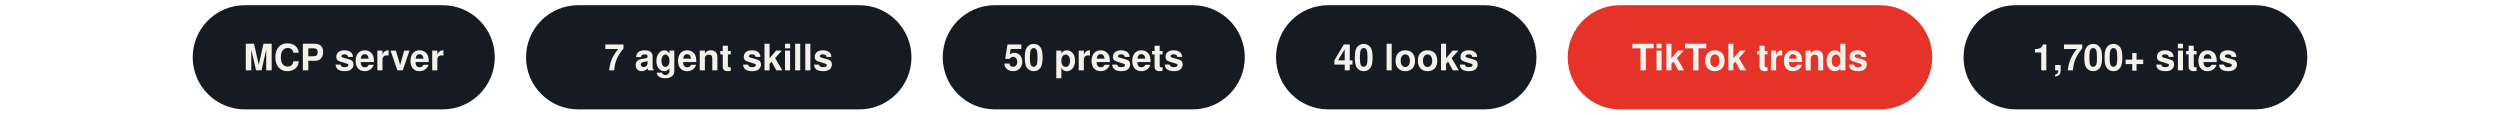
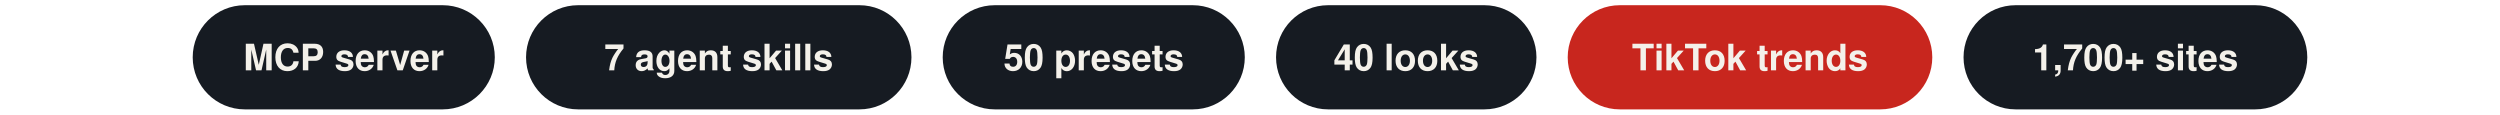
<svg xmlns="http://www.w3.org/2000/svg" width="960" height="44" viewBox="0 0 960 44" role="img" aria-label="MCP server, 7 agent skills, 50 presets, 40 looks, TikTok trends, 1,700+ sites">
  <rect x="74.0" y="2" width="116" height="40" rx="20" fill="#161B22" />
  <text x="132.0" y="27" font-family="Helvetica Neue, Helvetica, Arial, Liberation Sans, sans-serif" font-weight="700" font-size="14" fill="#F4F1EA" text-anchor="middle" letter-spacing="0">MCP server</text>
  <rect x="202.0" y="2" width="148" height="40" rx="20" fill="#161B22" />
  <text x="276.0" y="27" font-family="Helvetica Neue, Helvetica, Arial, Liberation Sans, sans-serif" font-weight="700" font-size="14" fill="#F4F1EA" text-anchor="middle" letter-spacing="0">7 agent skills</text>
  <rect x="362.0" y="2" width="116" height="40" rx="20" fill="#161B22" />
  <text x="420.0" y="27" font-family="Helvetica Neue, Helvetica, Arial, Liberation Sans, sans-serif" font-weight="700" font-size="14" fill="#F4F1EA" text-anchor="middle" letter-spacing="0">50 presets</text>
  <rect x="490.0" y="2" width="100" height="40" rx="20" fill="#161B22" />
  <text x="540.0" y="27" font-family="Helvetica Neue, Helvetica, Arial, Liberation Sans, sans-serif" font-weight="700" font-size="14" fill="#F4F1EA" text-anchor="middle" letter-spacing="0">40 looks</text>
-   <rect x="602.0" y="2" width="140" height="40" rx="20" fill="#E5332A" />
+   <rect x="602.0" y="2" width="140" height="40" rx="20" fill="#C8261E" />
  <text x="672.0" y="27" font-family="Helvetica Neue, Helvetica, Arial, Liberation Sans, sans-serif" font-weight="700" font-size="14" fill="#F4F1EA" text-anchor="middle" letter-spacing="0">TikTok trends</text>
  <rect x="754.0" y="2" width="132" height="40" rx="20" fill="#161B22" />
  <text x="820.0" y="27" font-family="Helvetica Neue, Helvetica, Arial, Liberation Sans, sans-serif" font-weight="700" font-size="14" fill="#F4F1EA" text-anchor="middle" letter-spacing="0">1,700+ sites</text>
</svg>
